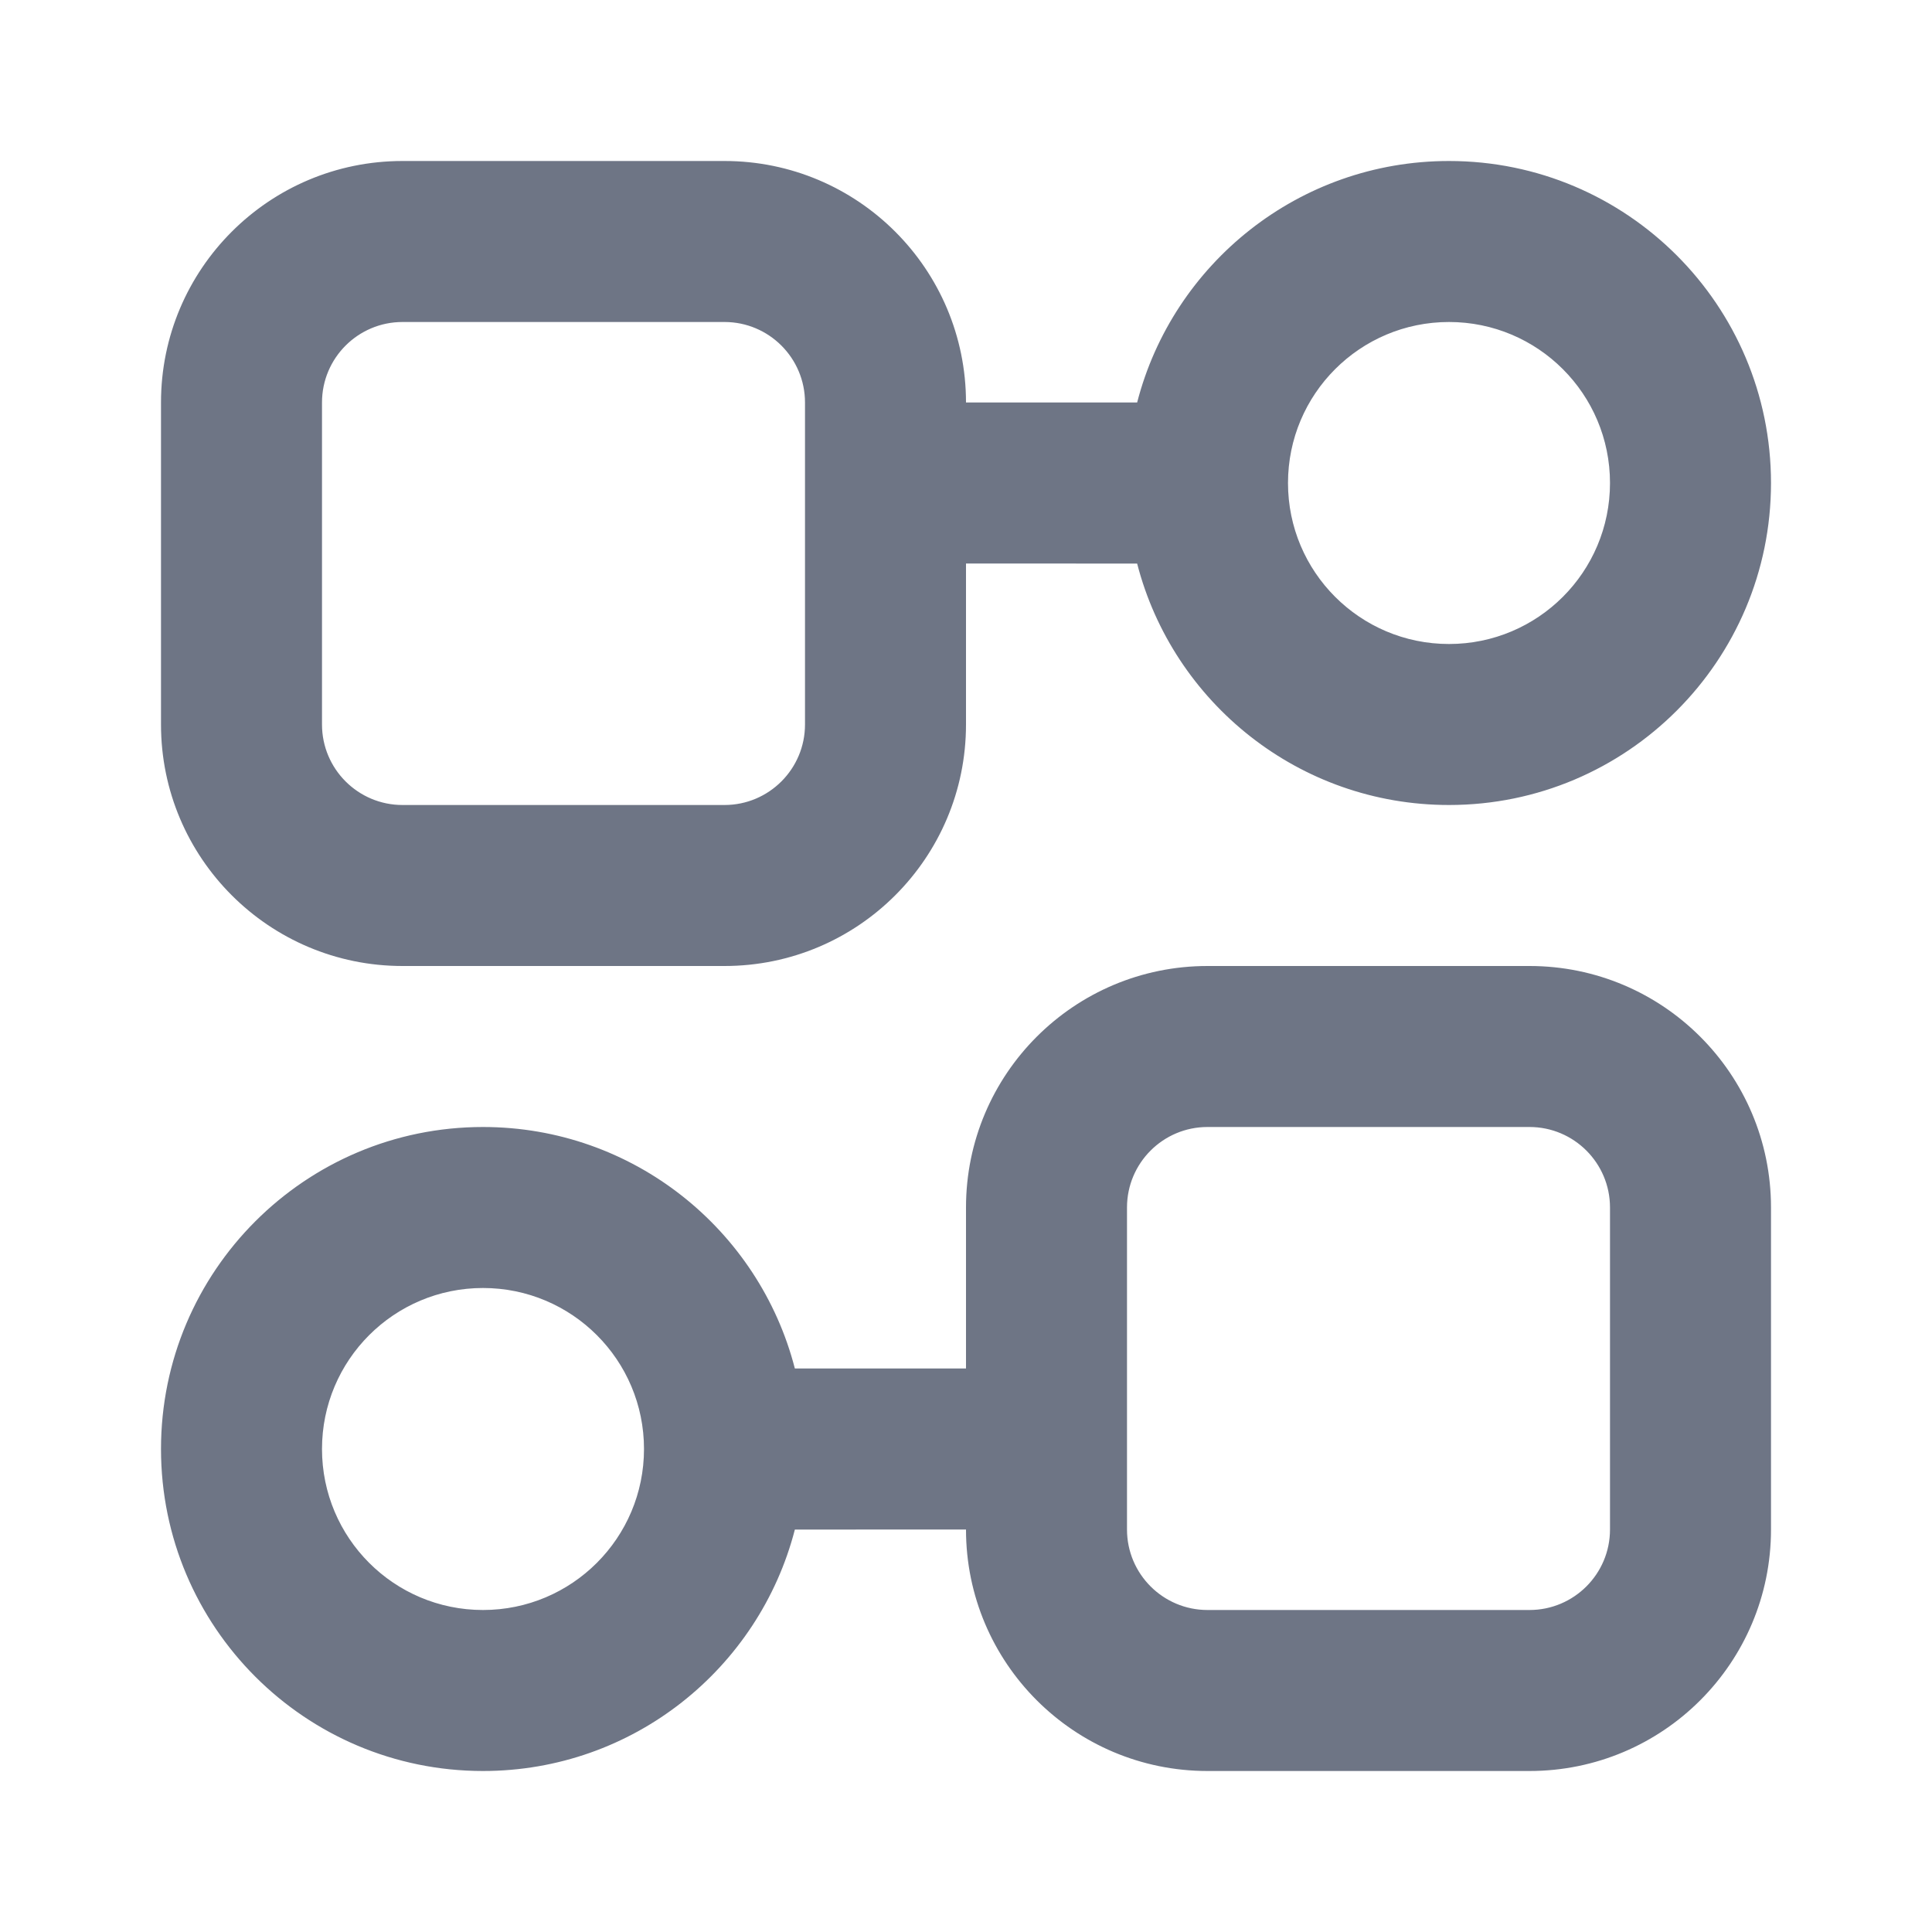
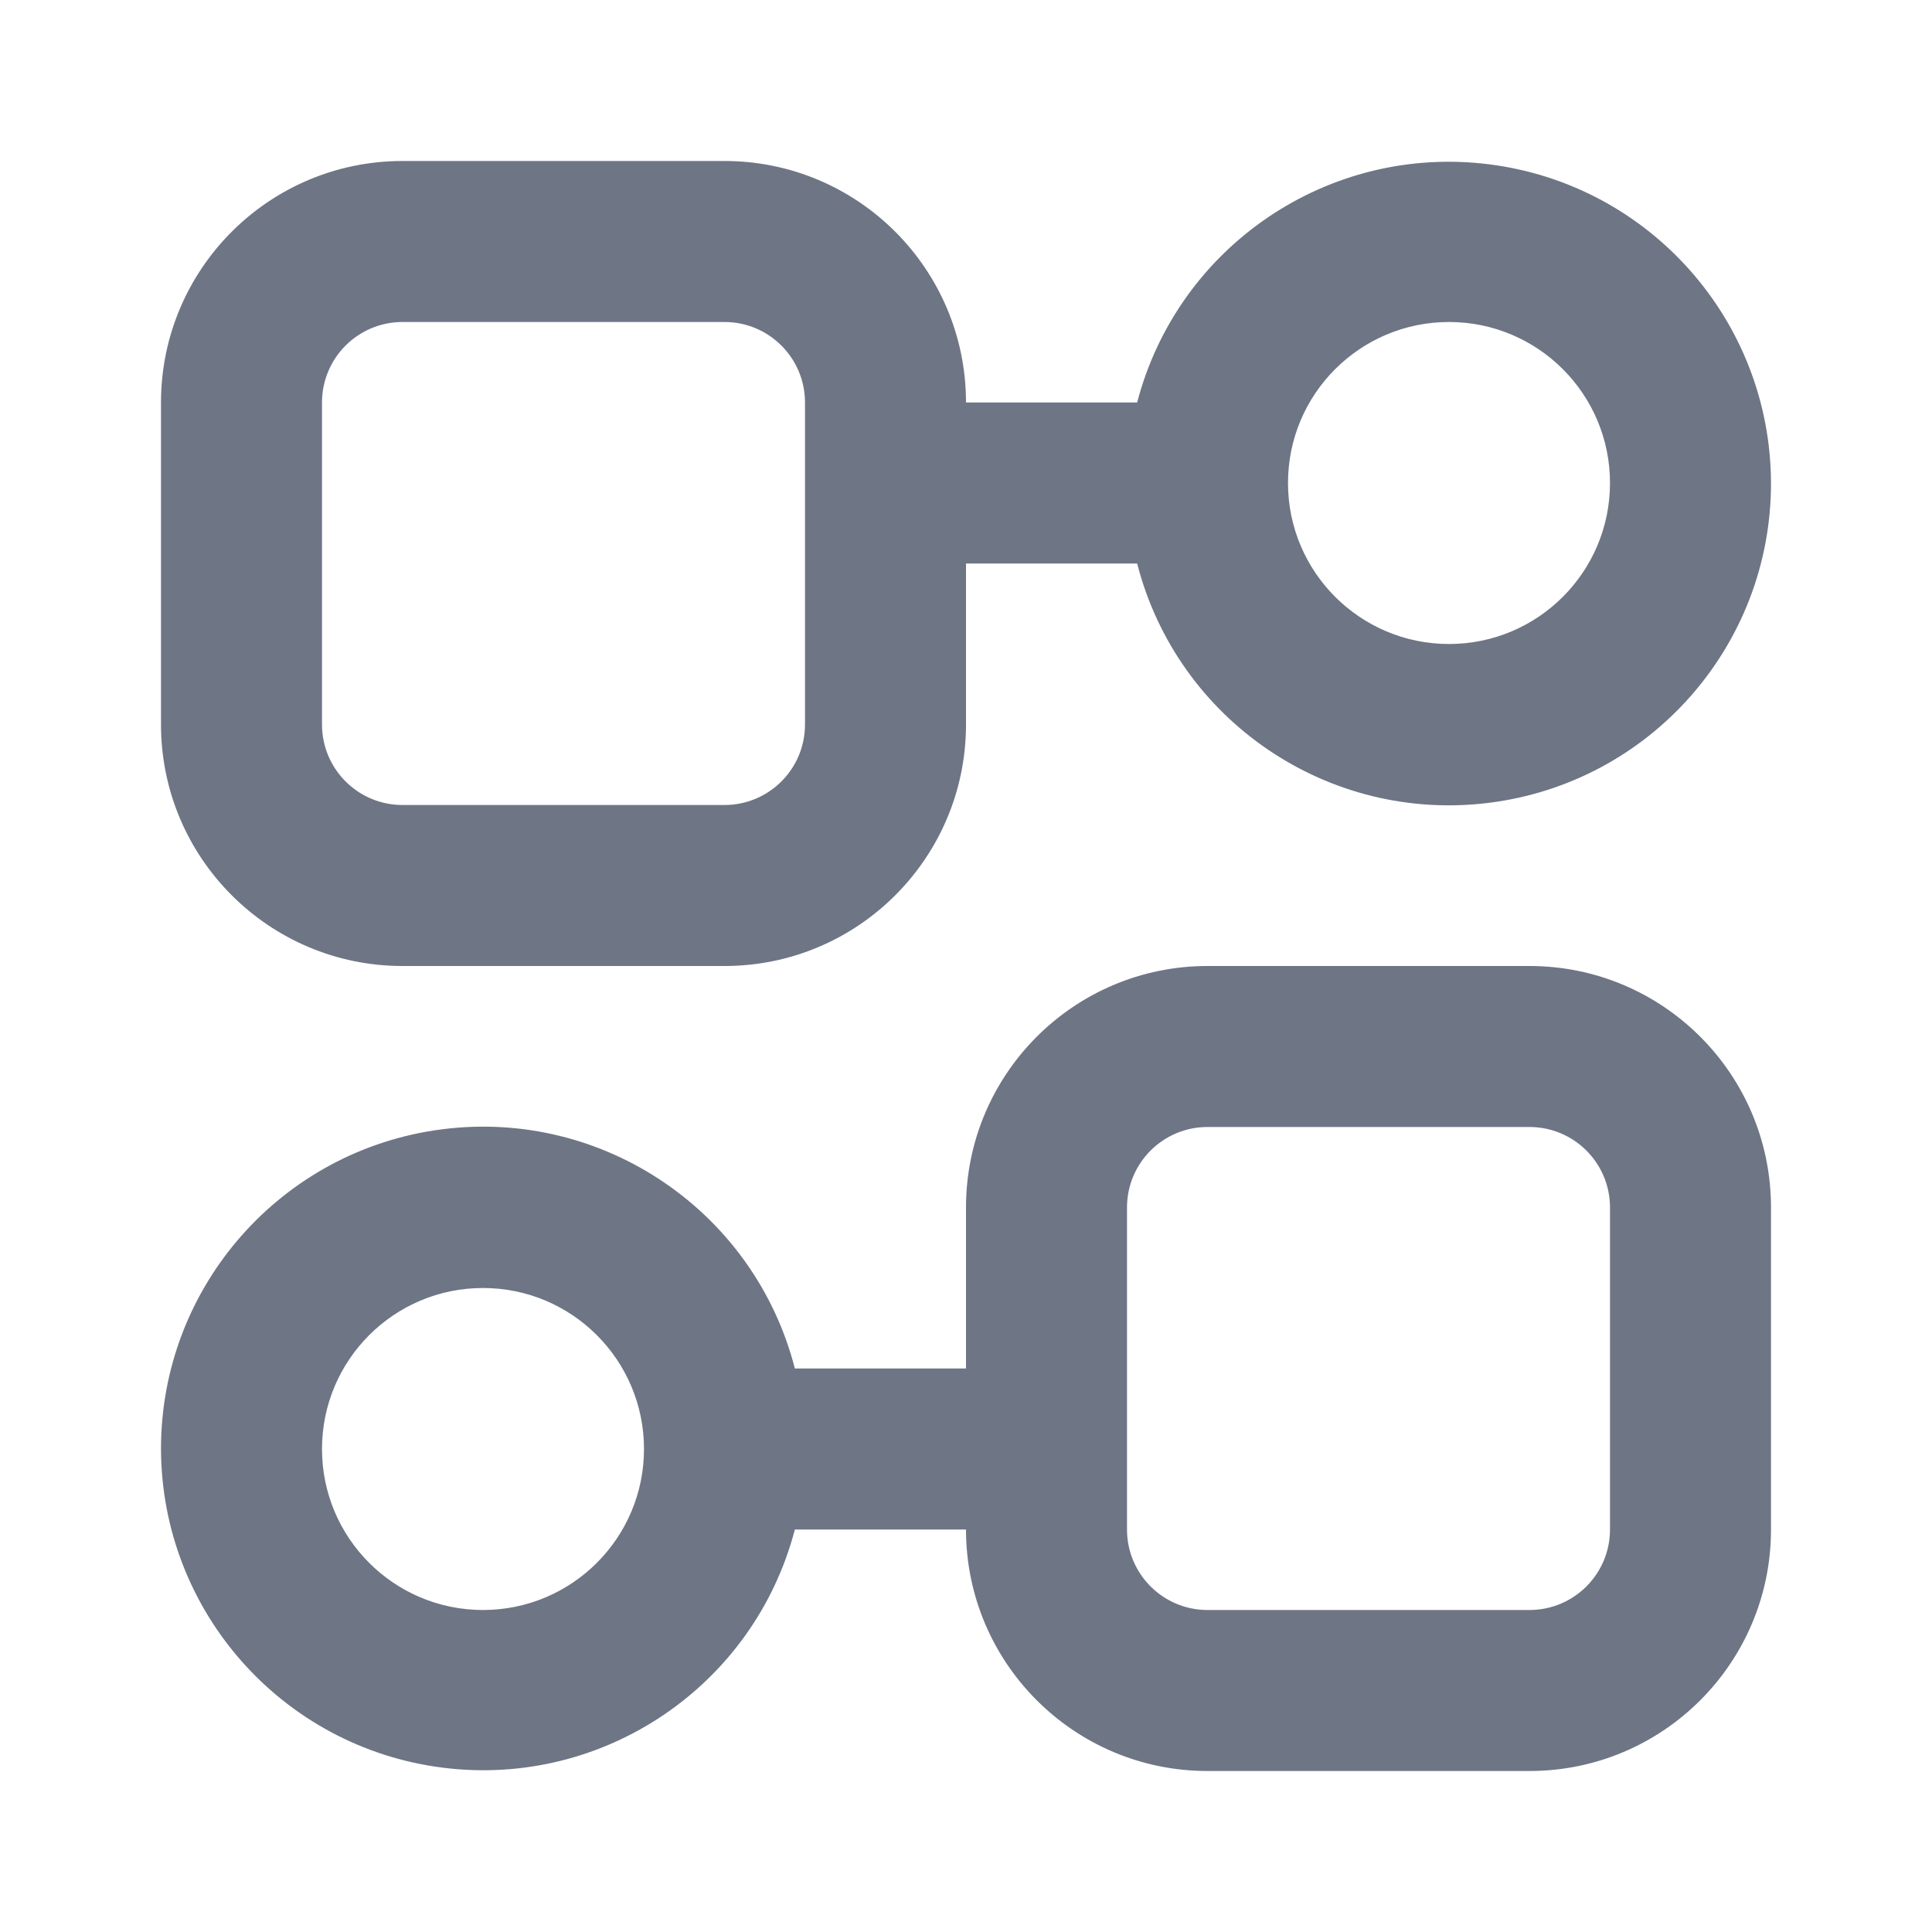
- <svg xmlns="http://www.w3.org/2000/svg" width="24px" height="24px" viewBox="0 0 24 24" version="1.1">
-   <g id="扩展程序" stroke="none" stroke-width="1" fill="none" fill-rule="evenodd">
-     <g id="设置" transform="translate(-40, -411)" fill="#6E7585" fill-rule="nonzero">
-       <g id="编组-6备份-7" transform="translate(20, 171)">
-         <g id="编组-4备份-28" transform="translate(20, 224)">
-           <g id="形状结合-2" transform="translate(0, 16)">
-             <path d="M19,12 C20.657,12 22,13.343 22,15 L22,19 C22,20.657 20.657,22 19,22 L15,22 C13.343,22 12,20.657 12,19 L9.874,19.001 C9.429,20.726 7.864,22 6,22 C3.791,22 2,20.209 2,18 C2,15.791 3.791,14 6,14 C7.864,14 9.43,15.275 9.874,17 L12,17 L12,15 C12,13.343 13.343,12 15,12 L19,12 Z M19,14 L15,14 C14.448,14 14,14.448 14,15 L14,15 L14,19 C14,19.552 14.448,20 15,20 L15,20 L19,20 C19.552,20 20,19.552 20,19 L20,19 L20,15 C20,14.448 19.552,14 19,14 L19,14 Z M6,16 C4.895,16 4,16.895 4,18 C4,19.105 4.895,20 6,20 C7.105,20 8,19.105 8,18 C8,16.895 7.105,16 6,16 Z M9,2 C10.657,2 12,3.343 12,5 L14.126,5 C14.57,3.275 16.136,2 18,2 C20.209,2 22,3.791 22,6 C22,8.209 20.209,10 18,10 C16.136,10 14.571,8.726 14.126,7.001 L12,7 L12,9 C12,10.657 10.657,12 9,12 L5,12 C3.343,12 2,10.657 2,9 L2,5 C2,3.343 3.343,2 5,2 L9,2 Z M9,4 L5,4 C4.448,4 4,4.448 4,5 L4,5 L4,9 C4,9.552 4.448,10 5,10 L5,10 L9,10 C9.552,10 10,9.552 10,9 L10,9 L10,5 C10,4.448 9.552,4 9,4 L9,4 Z M18,4 C16.895,4 16,4.895 16,6 C16,7.105 16.895,8 18,8 C19.105,8 20,7.105 20,6 C20,4.895 19.105,4 18,4 Z" id="形状结合" />
-           </g>
-         </g>
-       </g>
-     </g>
-   </g>
+ <svg xmlns="http://www.w3.org/2000/svg" width="24" height="24">
+   <path d="M19 12a3 3 0 0 1 3 3v4a3 3 0 0 1-3 3h-4a3 3 0 0 1-3-3H9.874A4.002 4.002 0 0 1 2 18a4 4 0 0 1 7.874-1H12v-2a3 3 0 0 1 3-3h4zm0 2h-4a1 1 0 0 0-1 1v4a1 1 0 0 0 1 1h4a1 1 0 0 0 1-1v-4a1 1 0 0 0-1-1zM6 16a2 2 0 1 0 0 4 2 2 0 0 0 0-4zM9 2a3 3 0 0 1 3 3h2.126A4.002 4.002 0 0 1 22 6a4 4 0 0 1-7.874 1H12v2a3 3 0 0 1-3 3H5a3 3 0 0 1-3-3V5a3 3 0 0 1 3-3h4zm0 2H5a1 1 0 0 0-1 1v4a1 1 0 0 0 1 1h4a1 1 0 0 0 1-1V5a1 1 0 0 0-1-1zm9 0a2 2 0 1 0 0 4 2 2 0 0 0 0-4z" fill="#6e7585" fill-rule="nonzero" />
</svg>
